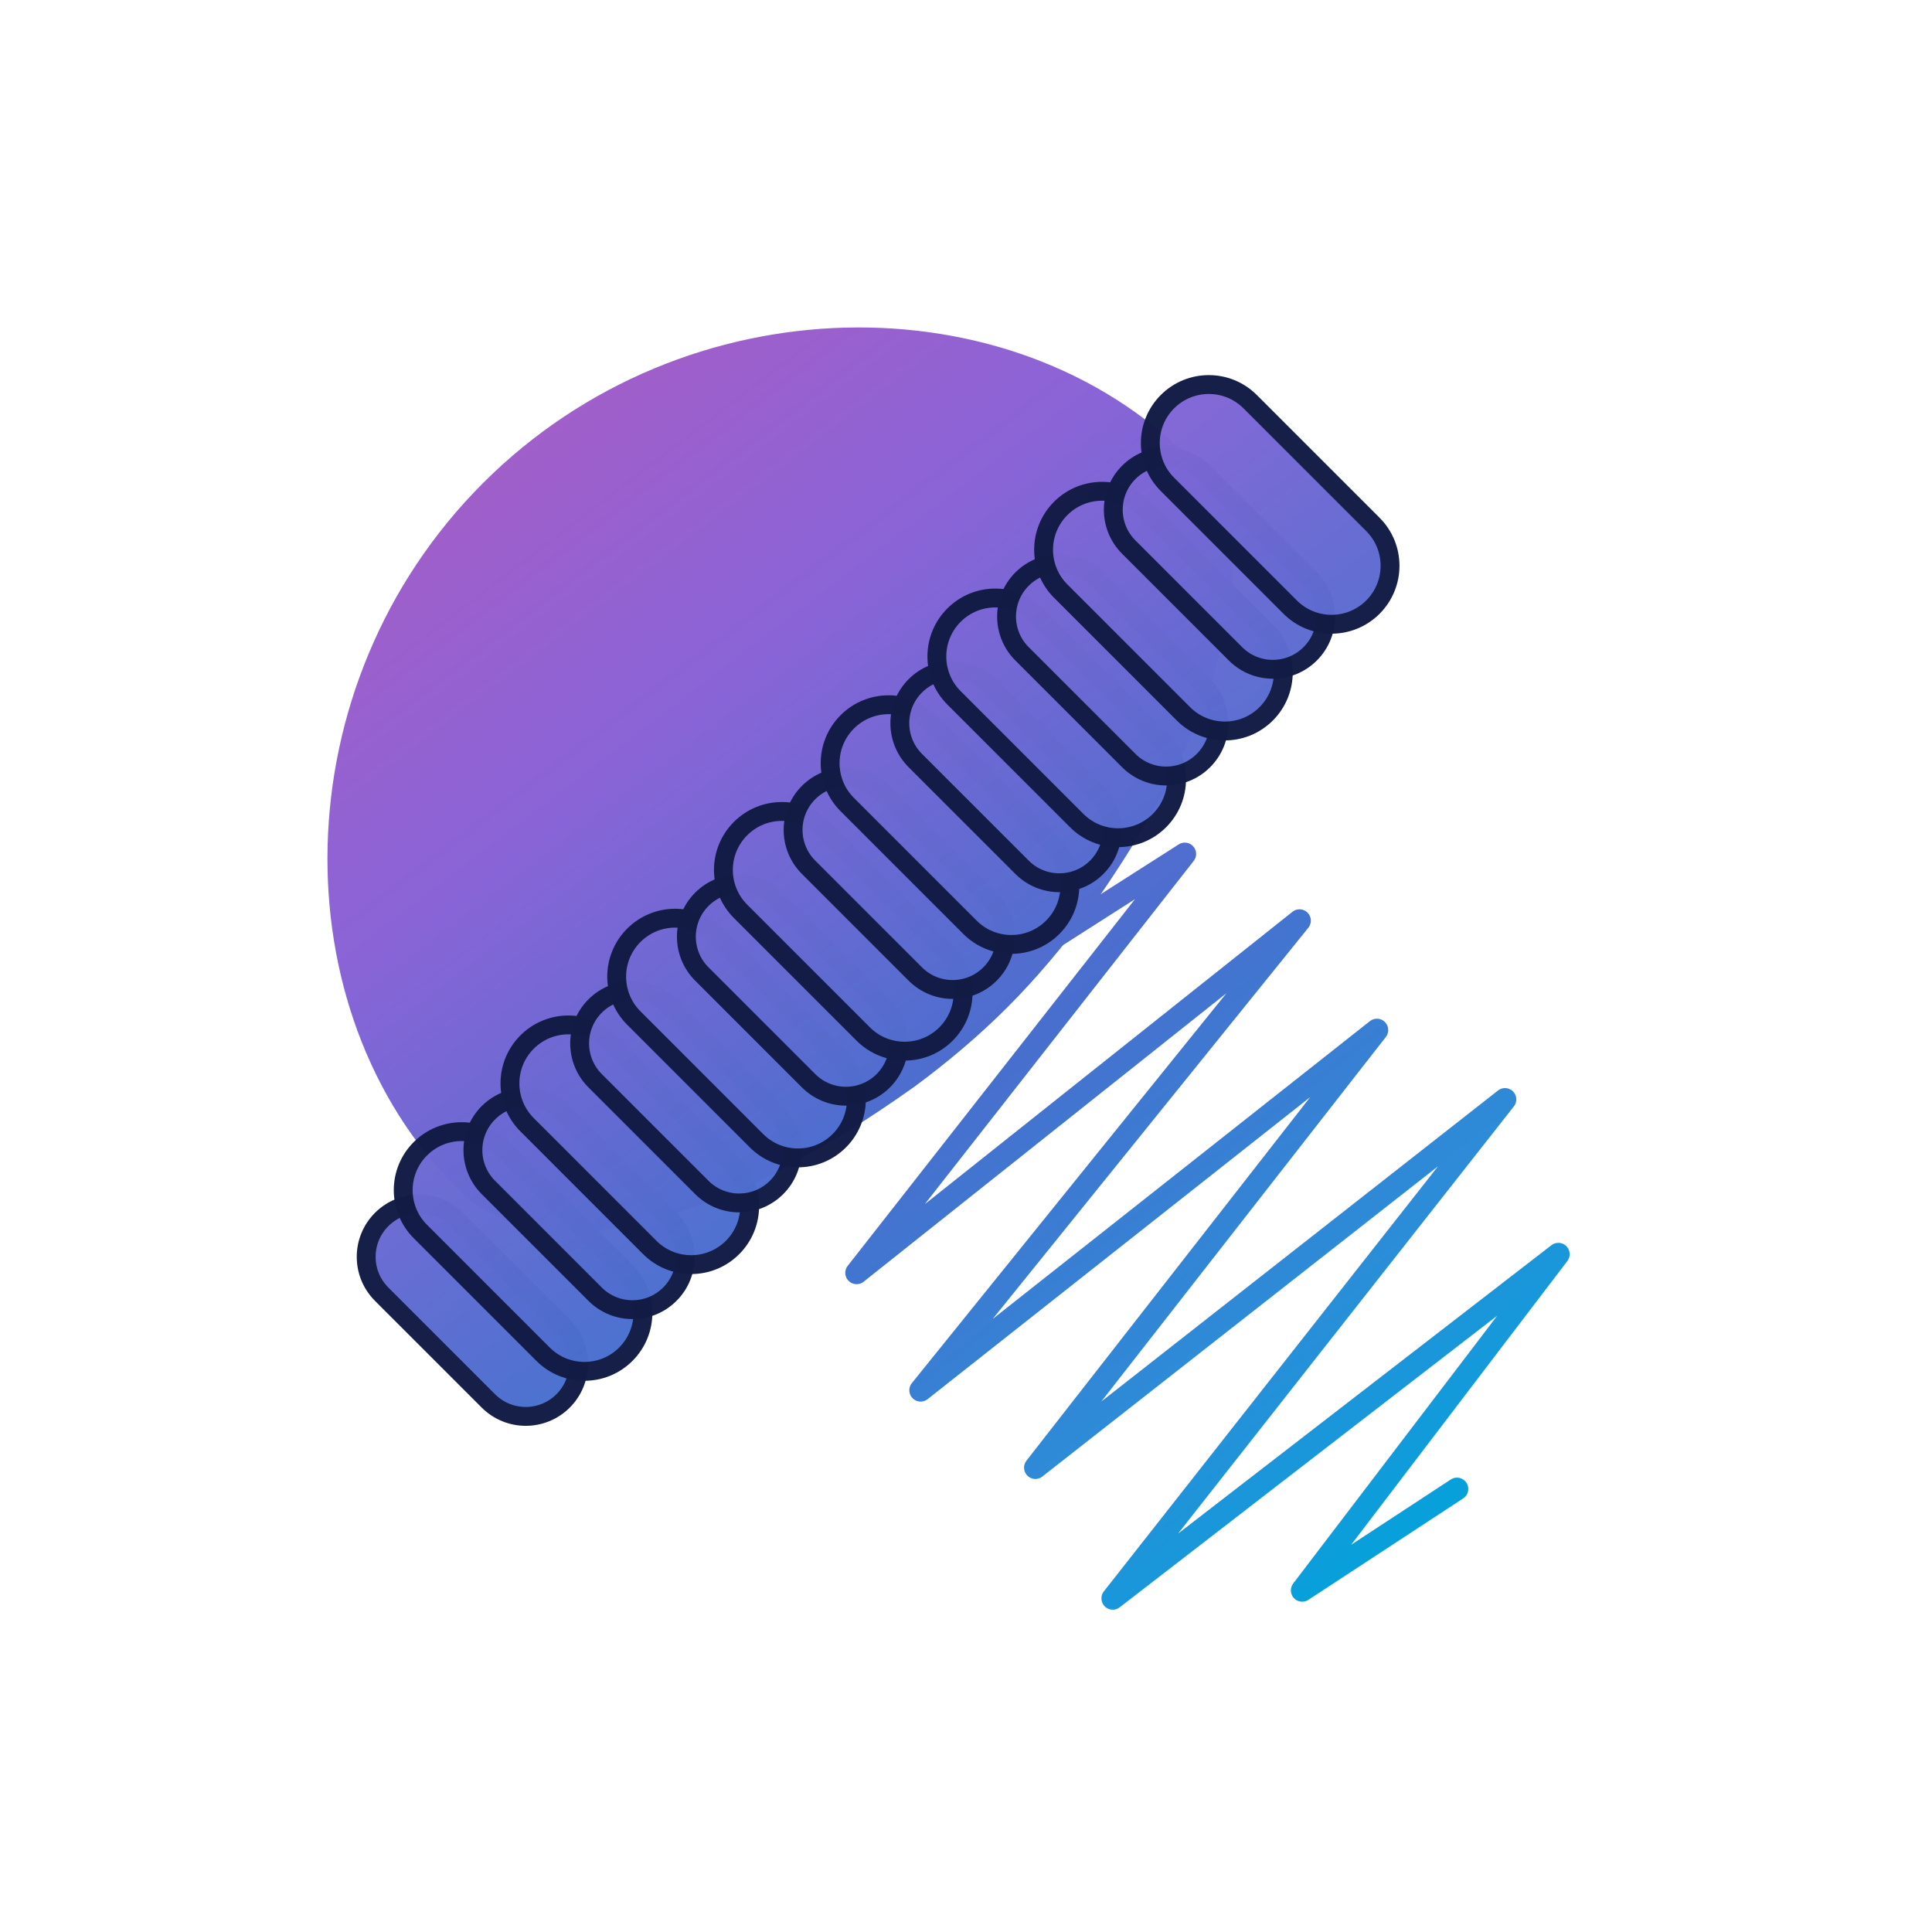
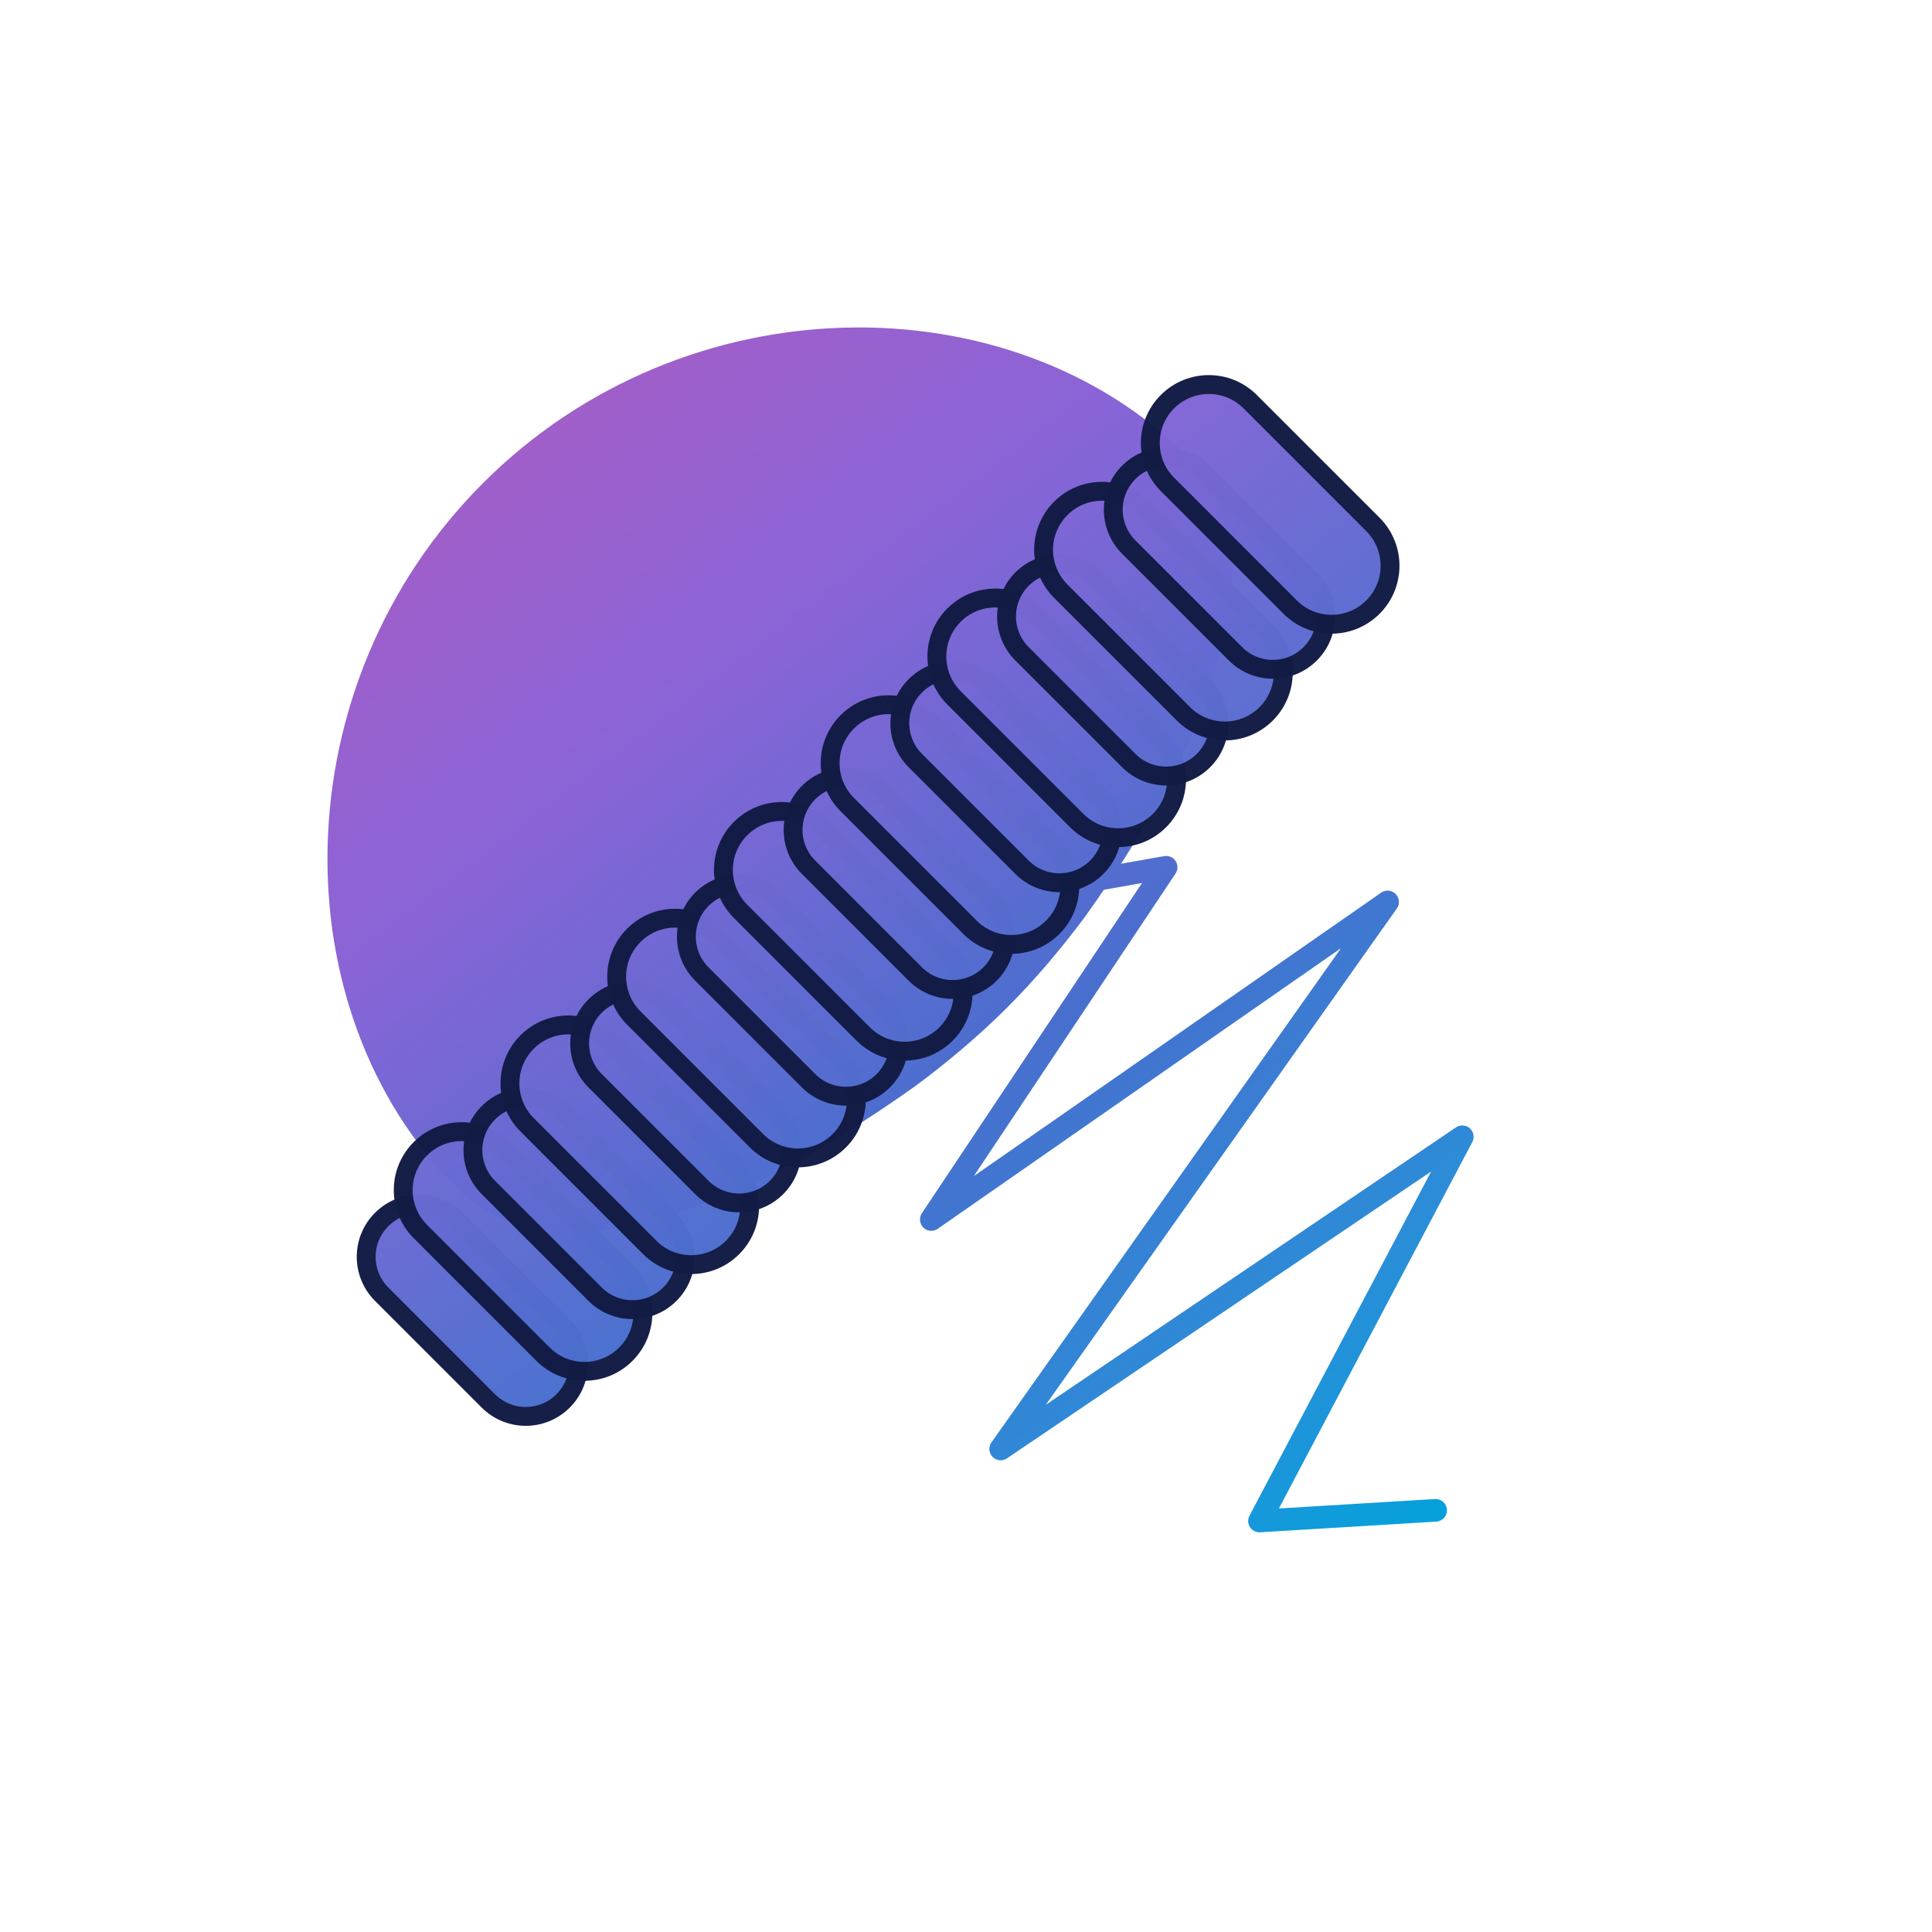
<svg xmlns="http://www.w3.org/2000/svg" viewBox="0 0 1024 1024" fill="none">
  <defs>
    <linearGradient id="atolla-gradient" x1="590" y1="84" x2="478" y2="914" gradientUnits="userSpaceOnUse">
      <stop offset="0%" stop-color="#AA5CC3" />
      <stop offset="28%" stop-color="#8A64D7" />
      <stop offset="58%" stop-color="#486FCE" />
      <stop offset="82%" stop-color="#2B8DD8" />
      <stop offset="100%" stop-color="#00A4DC" />
    </linearGradient>
  </defs>
  <g id="icon-tentacles" fill="url(#atolla-gradient)" transform="rotate(-45 512 512)">
-     <path d="M500 522L636 552L356 586L654 620L336 654L642 690L350 726L664 764L330 804L626 842L404 872L500 892" fill="none" stroke="url(#atolla-gradient)" stroke-width="12" stroke-linecap="round" stroke-linejoin="round" />
+     <path d="M484 522L584 522L624 550L404 594L694 646L344 706L634 762L414 830L484 892" fill="none" stroke="url(#atolla-gradient)" stroke-width="12" stroke-linecap="round" stroke-linejoin="round" />
  </g>
  <g id="icon-bell" fill="url(#atolla-gradient)" transform="rotate(-45 512 512)">
    <path d="M512 150C360 150 238 272 238 404C238 434 254 460 284 480C308 496 334 508 360 517C388 526 418 533 448 538C468 541 490 543 512 543C534 543 556 541 576 538C606 533 636 526 664 517C690 508 716 496 740 480C770 460 786 434 786 404C786 272 664 150 512 150Z" />
    <rect x="170" y="388" width="56" height="136" rx="28" opacity="0.98" stroke="#111B44" stroke-width="10" />
    <rect x="208" y="376" width="62" height="154" rx="31" opacity="0.98" stroke="#111B44" stroke-width="10" />
    <rect x="250" y="388" width="56" height="136" rx="28" opacity="0.98" stroke="#111B44" stroke-width="10" />
    <rect x="288" y="376" width="62" height="154" rx="31" opacity="0.98" stroke="#111B44" stroke-width="10" />
    <rect x="330" y="388" width="56" height="136" rx="28" opacity="0.98" stroke="#111B44" stroke-width="10" />
    <rect x="368" y="376" width="62" height="154" rx="31" opacity="0.98" stroke="#111B44" stroke-width="10" />
    <rect x="410" y="388" width="56" height="136" rx="28" opacity="0.98" stroke="#111B44" stroke-width="10" />
    <rect x="448" y="376" width="62" height="154" rx="31" opacity="0.98" stroke="#111B44" stroke-width="10" />
    <rect x="490" y="388" width="56" height="136" rx="28" opacity="0.98" stroke="#111B44" stroke-width="10" />
    <rect x="528" y="376" width="62" height="154" rx="31" opacity="0.98" stroke="#111B44" stroke-width="10" />
    <rect x="570" y="388" width="56" height="136" rx="28" opacity="0.98" stroke="#111B44" stroke-width="10" />
    <rect x="608" y="376" width="62" height="154" rx="31" opacity="0.98" stroke="#111B44" stroke-width="10" />
    <rect x="650" y="388" width="56" height="136" rx="28" opacity="0.98" stroke="#111B44" stroke-width="10" />
    <rect x="688" y="376" width="62" height="154" rx="31" opacity="0.98" stroke="#111B44" stroke-width="10" />
    <rect x="730" y="388" width="56" height="136" rx="28" opacity="0.98" stroke="#111B44" stroke-width="10" />
    <rect x="768" y="376" width="62" height="154" rx="31" opacity="0.98" stroke="#111B44" stroke-width="10" />
  </g>
</svg>
